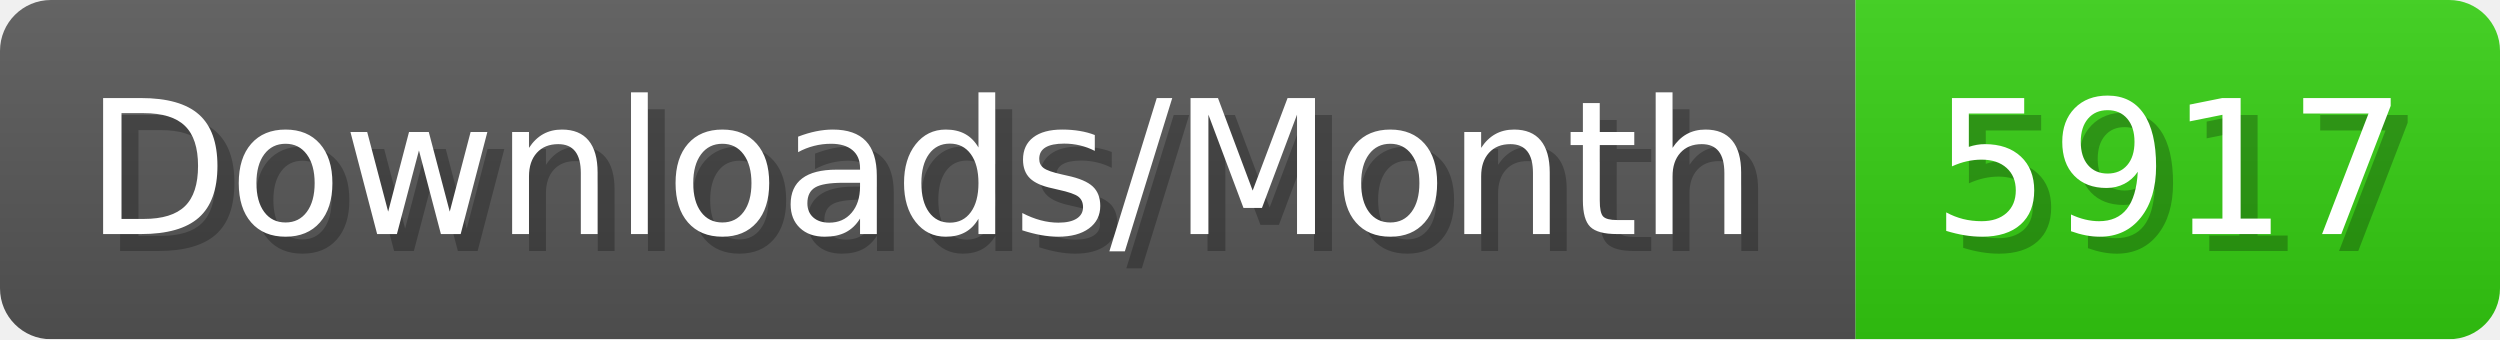
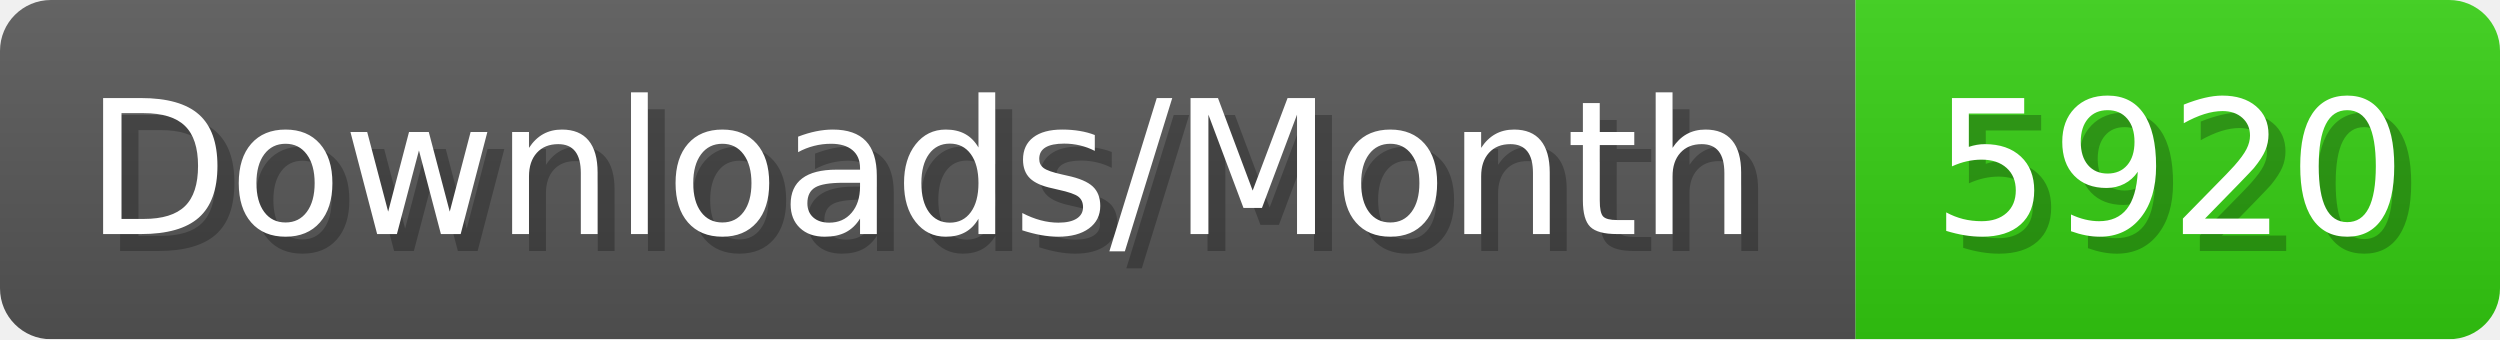
- <svg xmlns="http://www.w3.org/2000/svg" width="147.4" height="20" viewBox="0 0 1474 200" role="img" aria-label="Downloads/Month: 5917">
+ <svg xmlns="http://www.w3.org/2000/svg" width="147.4" height="20" viewBox="0 0 1474 200" role="img" aria-label="Downloads/Month: 5920">
  <linearGradient id="YlXUI" x2="0" y2="100%">
    <stop offset="0" stop-opacity=".1" stop-color="#EEE" />
    <stop offset="1" stop-opacity=".1" />
  </linearGradient>
  <mask id="JHhop">
    <rect width="1474" height="200" rx="30" fill="#FFF" />
  </mask>
  <g mask="url(#JHhop)">
    <rect width="1094" height="200" fill="#555" />
    <rect width="380" height="200" fill="#3C1" x="1094" />
    <rect width="1474" height="200" fill="url(#YlXUI)" />
  </g>
  <g aria-hidden="true" fill="#fff" text-anchor="start" font-family="Verdana,DejaVu Sans,sans-serif" font-size="110">
    <text x="60" y="148" textLength="994" fill="#000" opacity="0.25">Downloads/Month</text>
    <text x="50" y="138" textLength="994">Downloads/Month</text>
-     <text x="1149" y="148" textLength="280" fill="#000" opacity="0.25">5917</text>
-     <text x="1139" y="138" textLength="280">5917</text>
+     <text x="1149" y="148" textLength="280" fill="#000" opacity="0.25">5920</text>
+     <text x="1139" y="138" textLength="280">5920</text>
  </g>
</svg>
